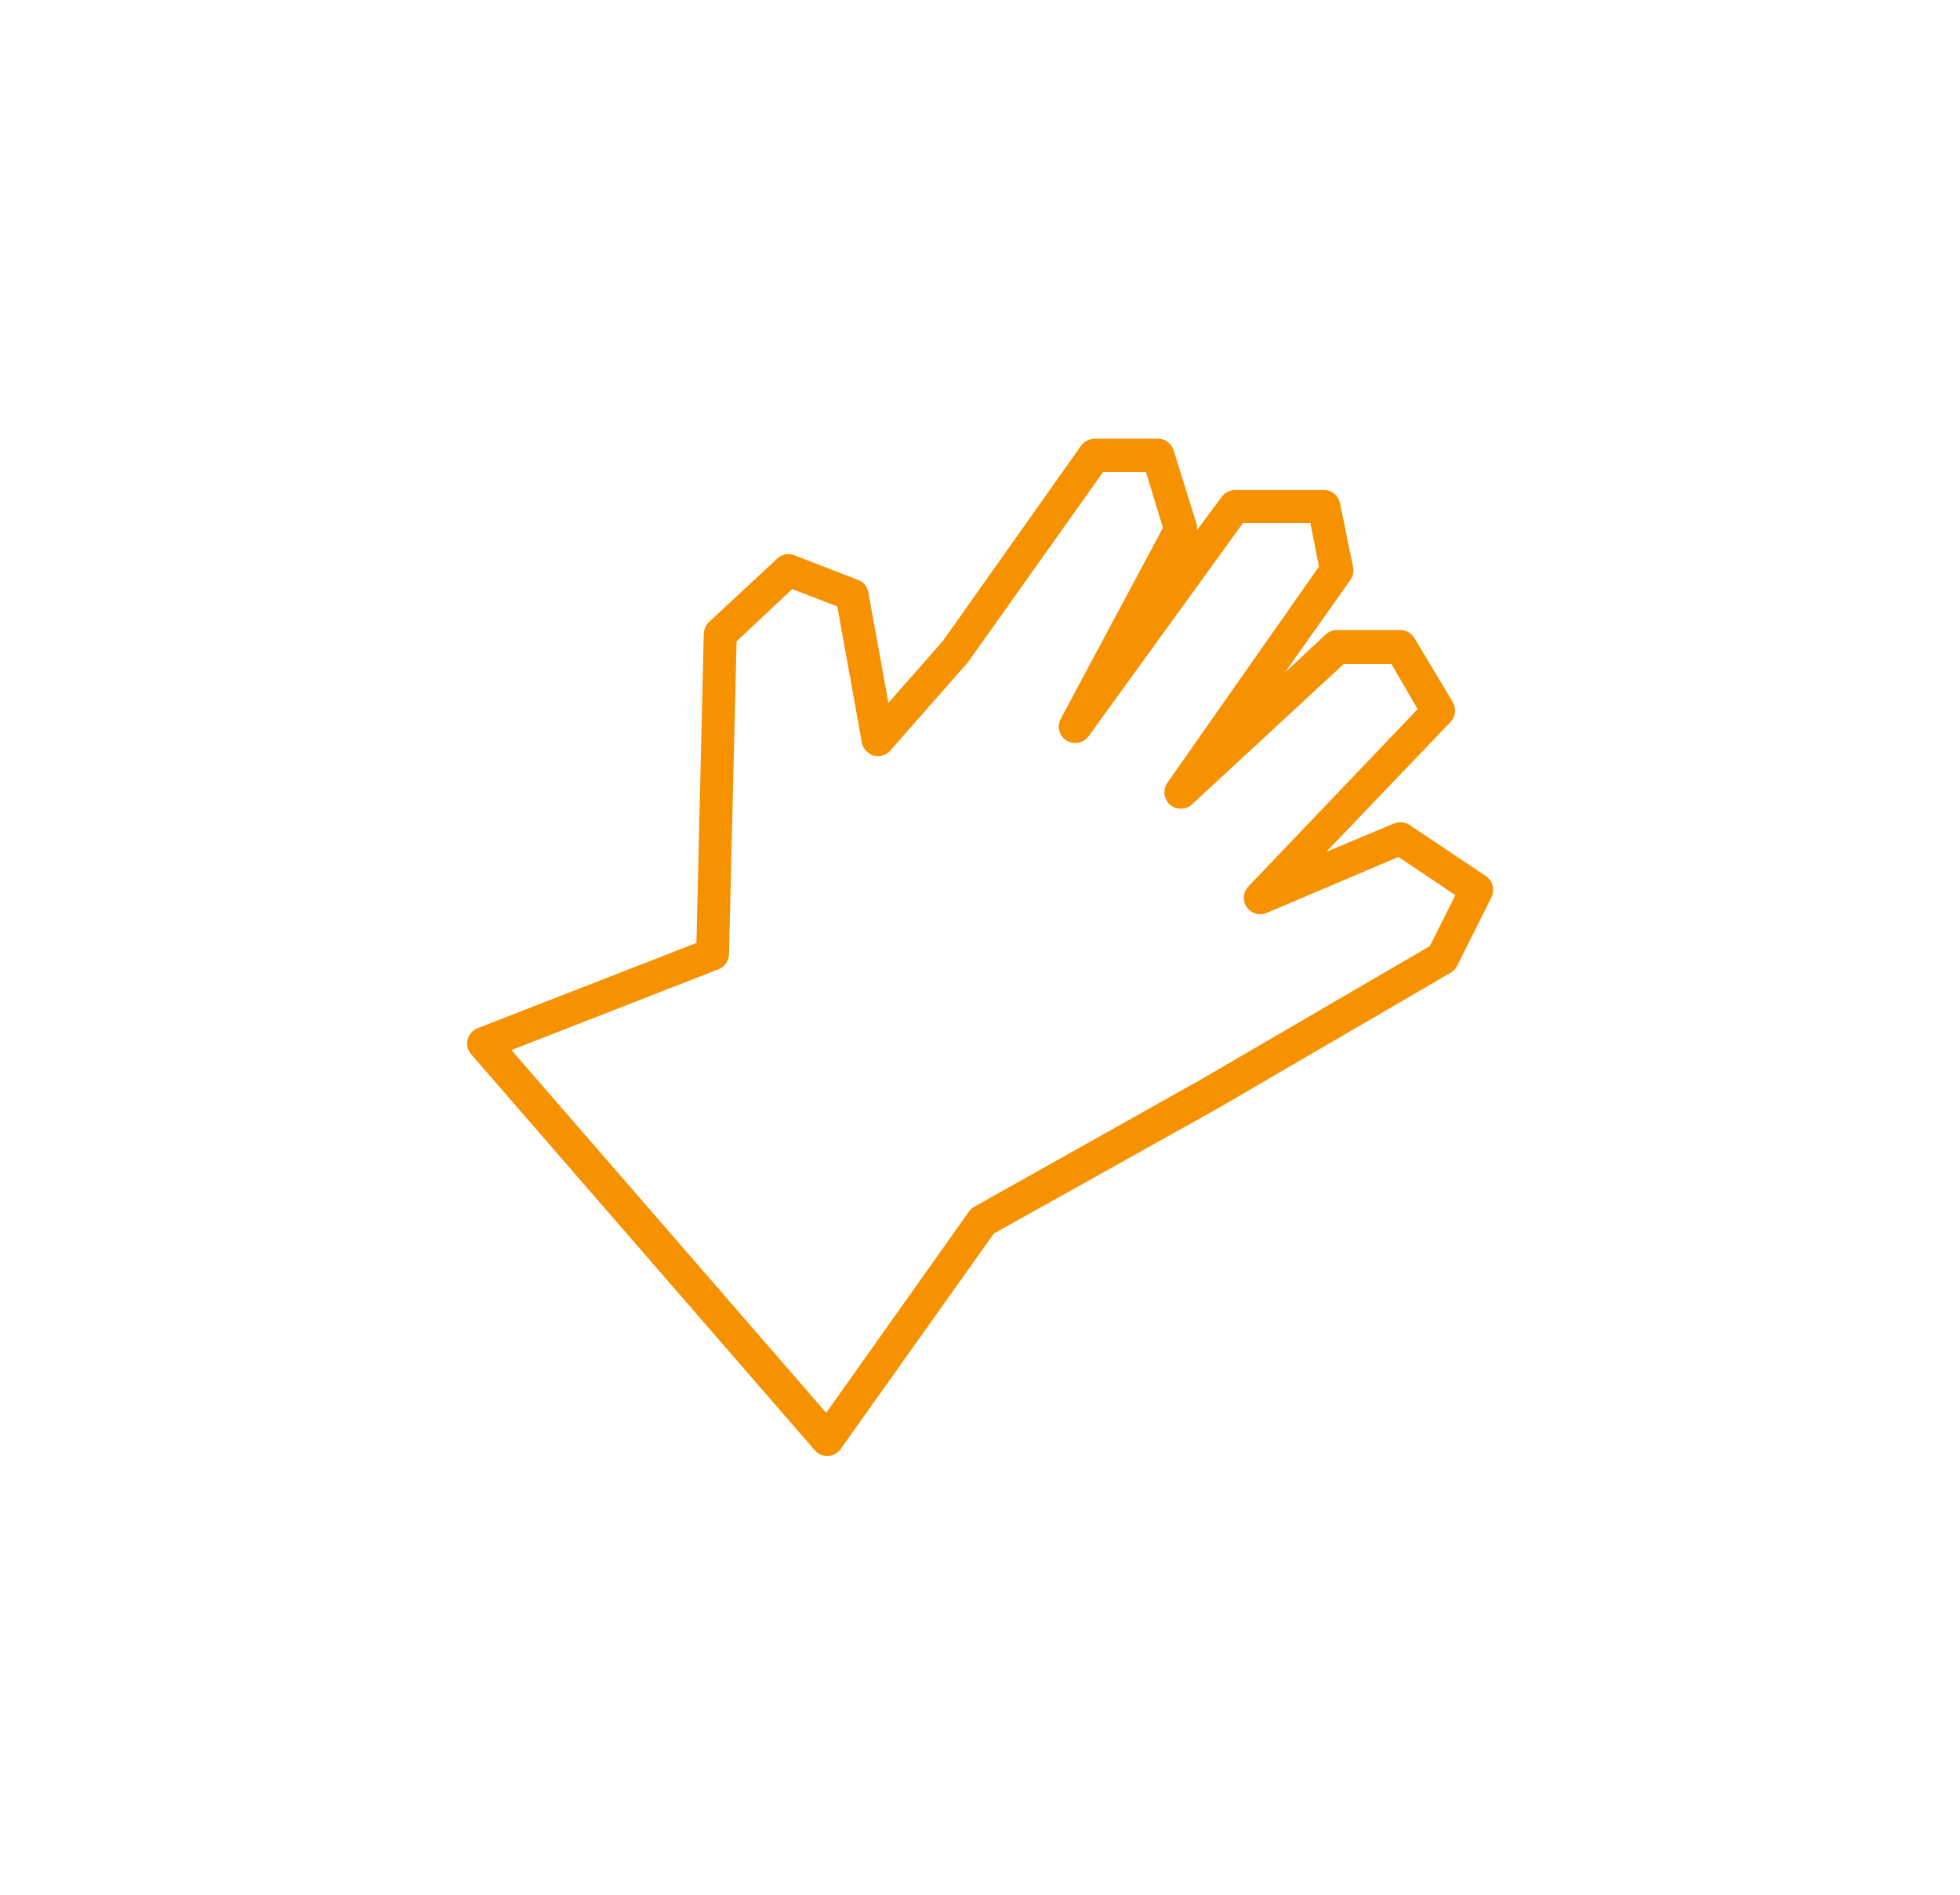
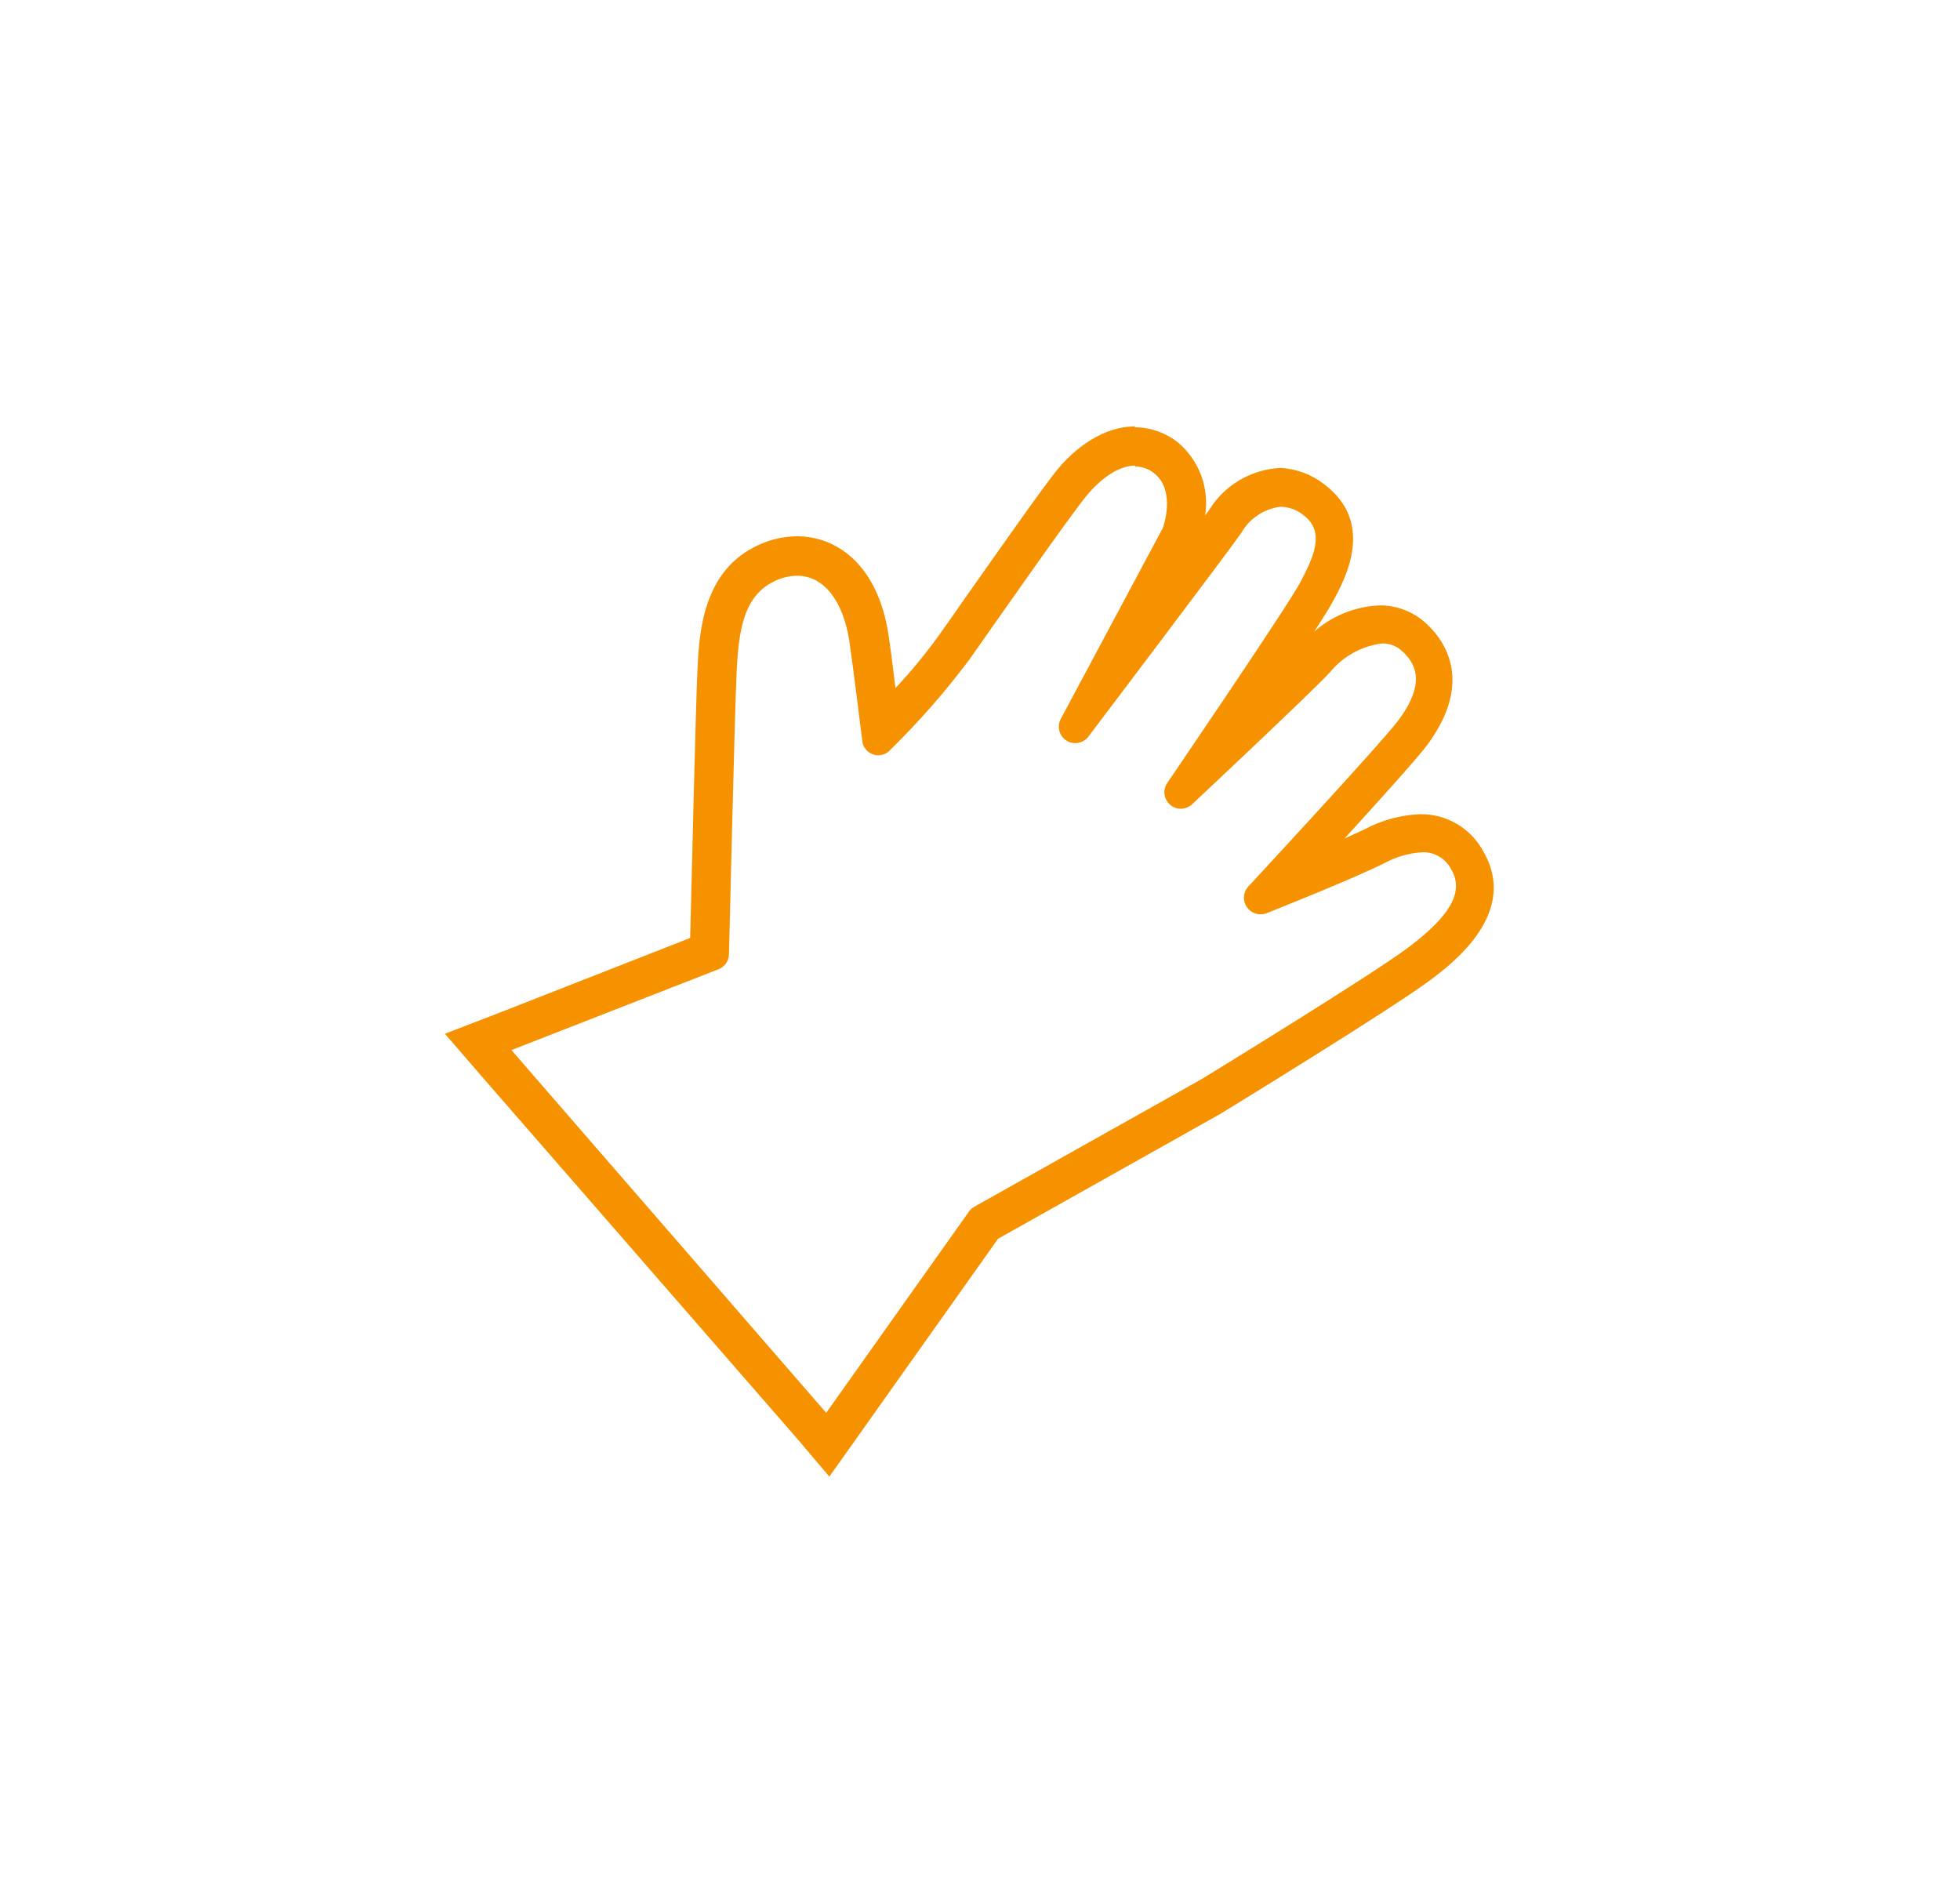
- <svg xmlns="http://www.w3.org/2000/svg" viewBox="0 0 150 145">
-   <path d="m0 0h150" fill="none" />
-   <path d="m150 145h-150" fill="none" />
-   <path d="m62.8 111.92a1.24 1.24 0 0 1 -.94-.43l-26.31-30.32a1.25 1.25 0 0 1 -.27-1.1 1.27 1.27 0 0 1 .76-.88l16.76-6.53.56-23.66a1.29 1.29 0 0 1 .4-.9l5.24-4.87a1.24 1.24 0 0 1 1.31-.23l4.83 1.87a1.25 1.25 0 0 1 .8.87l1.55 8.55 4.17-4.74 10.58-14.95a1.31 1.31 0 0 1 1-.53h4.87a1.25 1.25 0 0 1 1.21.9l1.78 5.7a1.4 1.4 0 0 1 0 .41l1.9-2.56a1.26 1.26 0 0 1 1-.52h6.82a1.25 1.25 0 0 1 1.23 1l1 4.89a1.25 1.25 0 0 1 -.21 1l-5 7.07 3.11-2.9a1.22 1.22 0 0 1 .85-.34h4.87a1.23 1.23 0 0 1 1.08.62l2.93 4.89a1.27 1.27 0 0 1 -.17 1.52l-9.51 9.94 5.18-2.17a1.29 1.29 0 0 1 1.19.11l5.84 3.91a1.28 1.28 0 0 1 .43 1.63l-2.62 5.23a1.26 1.26 0 0 1 -.49.53l-17.86 10.41-17.11 9.56-11.73 16.5a1.22 1.22 0 0 1 -1 .52zm-24.16-31.06 24.09 27.76 10.93-15.41a1.25 1.25 0 0 1 .42-.37l17.35-9.74 17.5-10.2 1.95-3.9-4.36-2.92-10.14 4.31a1.26 1.26 0 0 1 -1.39-2l13-13.62-2-3.45h-3.66l-11.62 10.75a1.26 1.26 0 0 1 -1.88-1.65l11.61-16.56-.66-3.34h-5.15l-11.81 16.31a1.26 1.26 0 0 1 -2.13-1.34l7.81-14.6-1.3-4.27h-3.28l-10.27 14.46a1 1 0 0 1 -.08.11l-5.93 6.74a1.24 1.24 0 0 1 -1.77.12 1.23 1.23 0 0 1 -.41-.72l-1.88-10.42-3.45-1.33-4.26 4-.58 23.94a1.25 1.25 0 0 1 -.79 1.15z" fill="#f69200" transform="translate(.5 -.5)" />
+ <svg xmlns="http://www.w3.org/2000/svg" id="Layer_1" data-name="Layer 1" viewBox="0 0 150 145">
+   <path d="M0,0H150" transform="translate(0 0)" fill="none" />
+   <path d="M150,145H0" transform="translate(0 0)" fill="none" />
+   <path d="M86.85,35.7a2.31,2.31,0,0,1,1.48.52c1.7,1.34.67,4.17.67,4.17L81.19,55a1.27,1.27,0,0,0,.37,1.64,1.27,1.27,0,0,0,1.76-.3S93.76,42.54,95,40.78a4,4,0,0,1,3-2,2.85,2.85,0,0,1,1.75.64c1.74,1.3.72,3.3-.22,5.11S89.33,59.92,89.33,59.92a1.26,1.26,0,0,0,.1,1.55,1.25,1.25,0,0,0,.94.42,1.28,1.28,0,0,0,.84-.32s9.07-8.5,10.57-10.12a6.14,6.14,0,0,1,4-2.21,2.15,2.15,0,0,1,1.47.54c1.67,1.44,1.34,3.22-.22,5.33C105.6,57,95.49,67.89,95.49,67.89a1.27,1.27,0,0,0,1,2.08,1.31,1.31,0,0,0,.43-.08s6.36-2.51,9-3.82a7,7,0,0,1,2.93-.85,2.41,2.41,0,0,1,2.23,1.34c.89,1.55.17,3.33-3.25,5.91-2.77,2.1-15.9,10.13-15.9,10.13L74.58,92.34a1.25,1.25,0,0,0-.42.37L63.23,108.12,39.14,80.36,55,74.17A1.26,1.26,0,0,0,55.79,73s.43-18.21.58-21.46.51-6,3-7.11A4.08,4.08,0,0,1,61,44.06c2.1,0,3.54,2,4,5,.32,2.16,1,7.72,1,7.72a1.23,1.23,0,0,0,.41.72l0,0a1.25,1.25,0,0,0,.81.3,1.23,1.23,0,0,0,.94-.44,60.43,60.43,0,0,0,6-6.85c2.26-3.2,7.63-10.91,9-12.58,1-1.21,2.38-2.3,3.74-2.3m0-3h0c-3,0-5.26,2.4-6.08,3.43-1.08,1.35-4.41,6.08-7.08,9.88-.77,1.11-1.46,2.09-2,2.84a41.31,41.31,0,0,1-3.21,3.88c-.18-1.5-.38-3.09-.52-4-.83-5.62-4.14-7.62-7-7.62a7.15,7.15,0,0,0-2.9.64c-4.38,1.95-4.61,6.82-4.74,9.72s-.45,16.3-.55,20.38L38.05,77.57l-4,1.54,2.78,3.22L61,110.09,63.47,113l2.21-3.11,10.7-15.09,17-9.55,0,0,0,0c.54-.33,13.28-8.13,16.14-10.29,1.67-1.26,6.74-5.1,4-9.8a5.39,5.39,0,0,0-4.84-2.85,9.84,9.84,0,0,0-4.24,1.15c-.42.21-1,.45-1.53.7,2.72-3,5.58-6.15,6.34-7.18,3.72-5.06,1.08-8.24-.23-9.38a5.19,5.19,0,0,0-3.44-1.27,8.09,8.09,0,0,0-5,2c.71-1.09,1.23-1.93,1.44-2.33,1-1.81,3.18-6-.63-8.9A5.92,5.92,0,0,0,98,35.81a6.8,6.8,0,0,0-5.48,3.24l-.29.4a6.07,6.07,0,0,0-2.07-5.58,5.33,5.33,0,0,0-3.34-1.17Z" transform="translate(0 0)" fill="#f69200" />
</svg>
